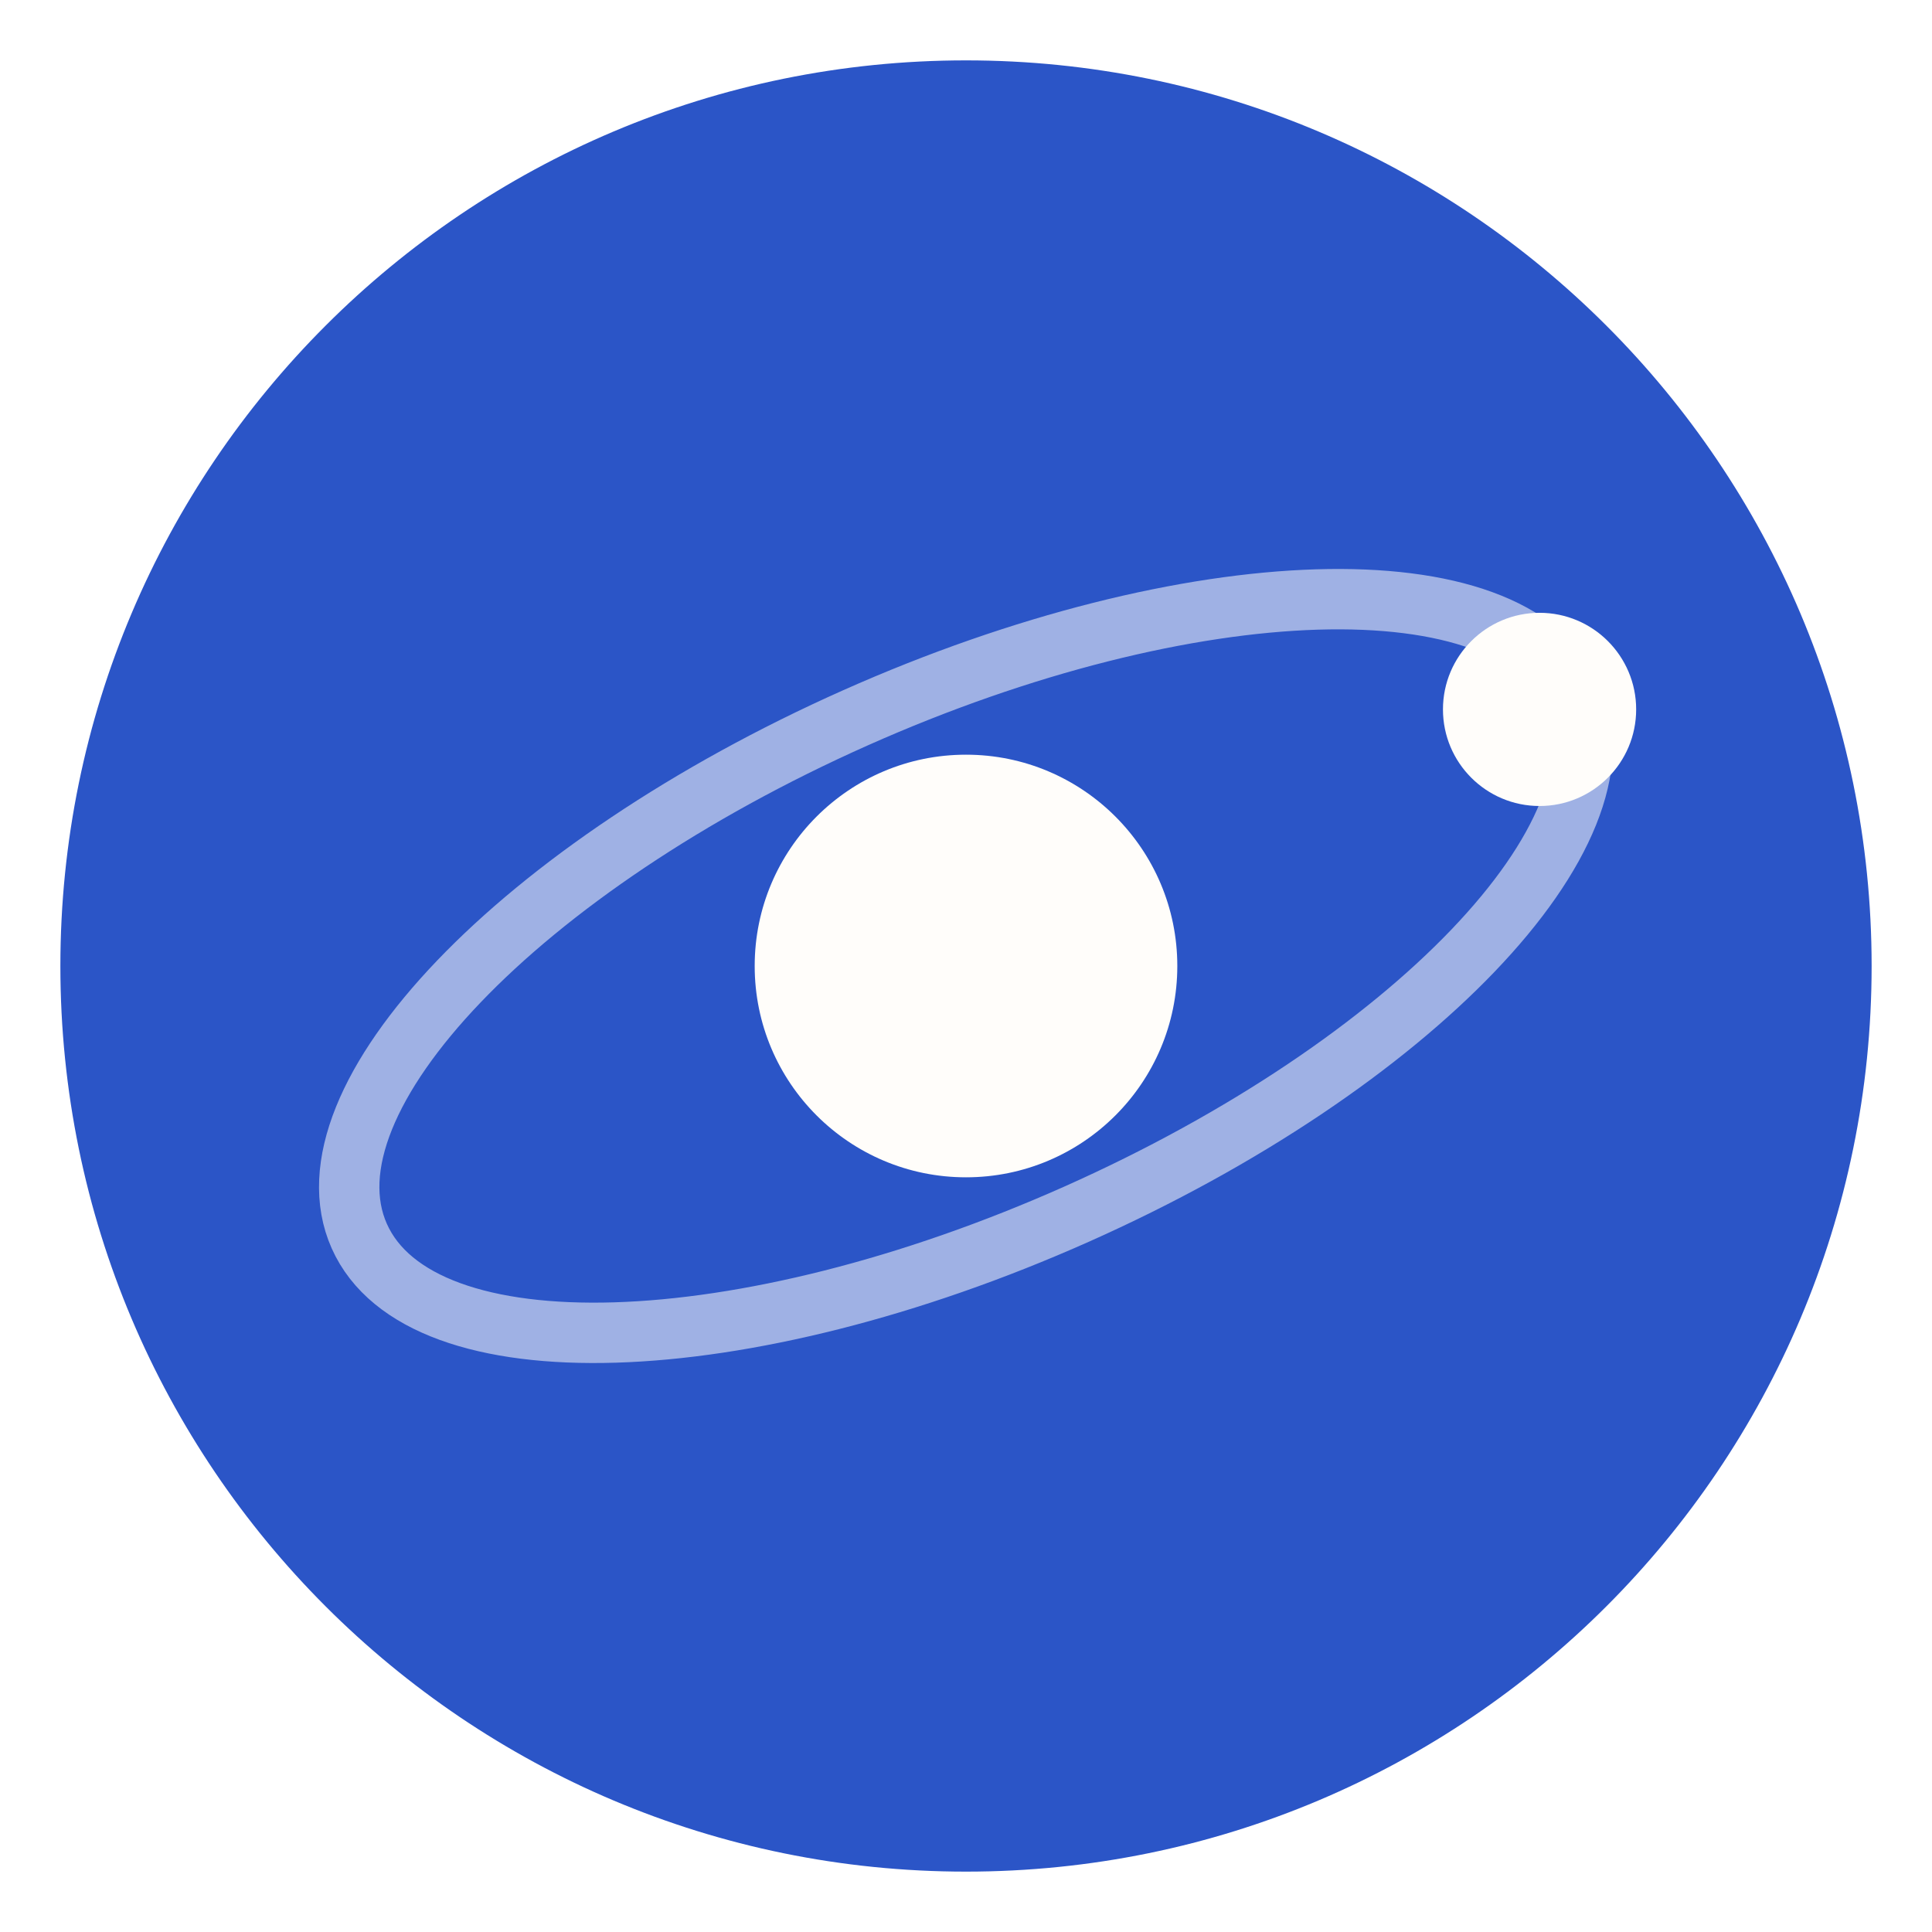
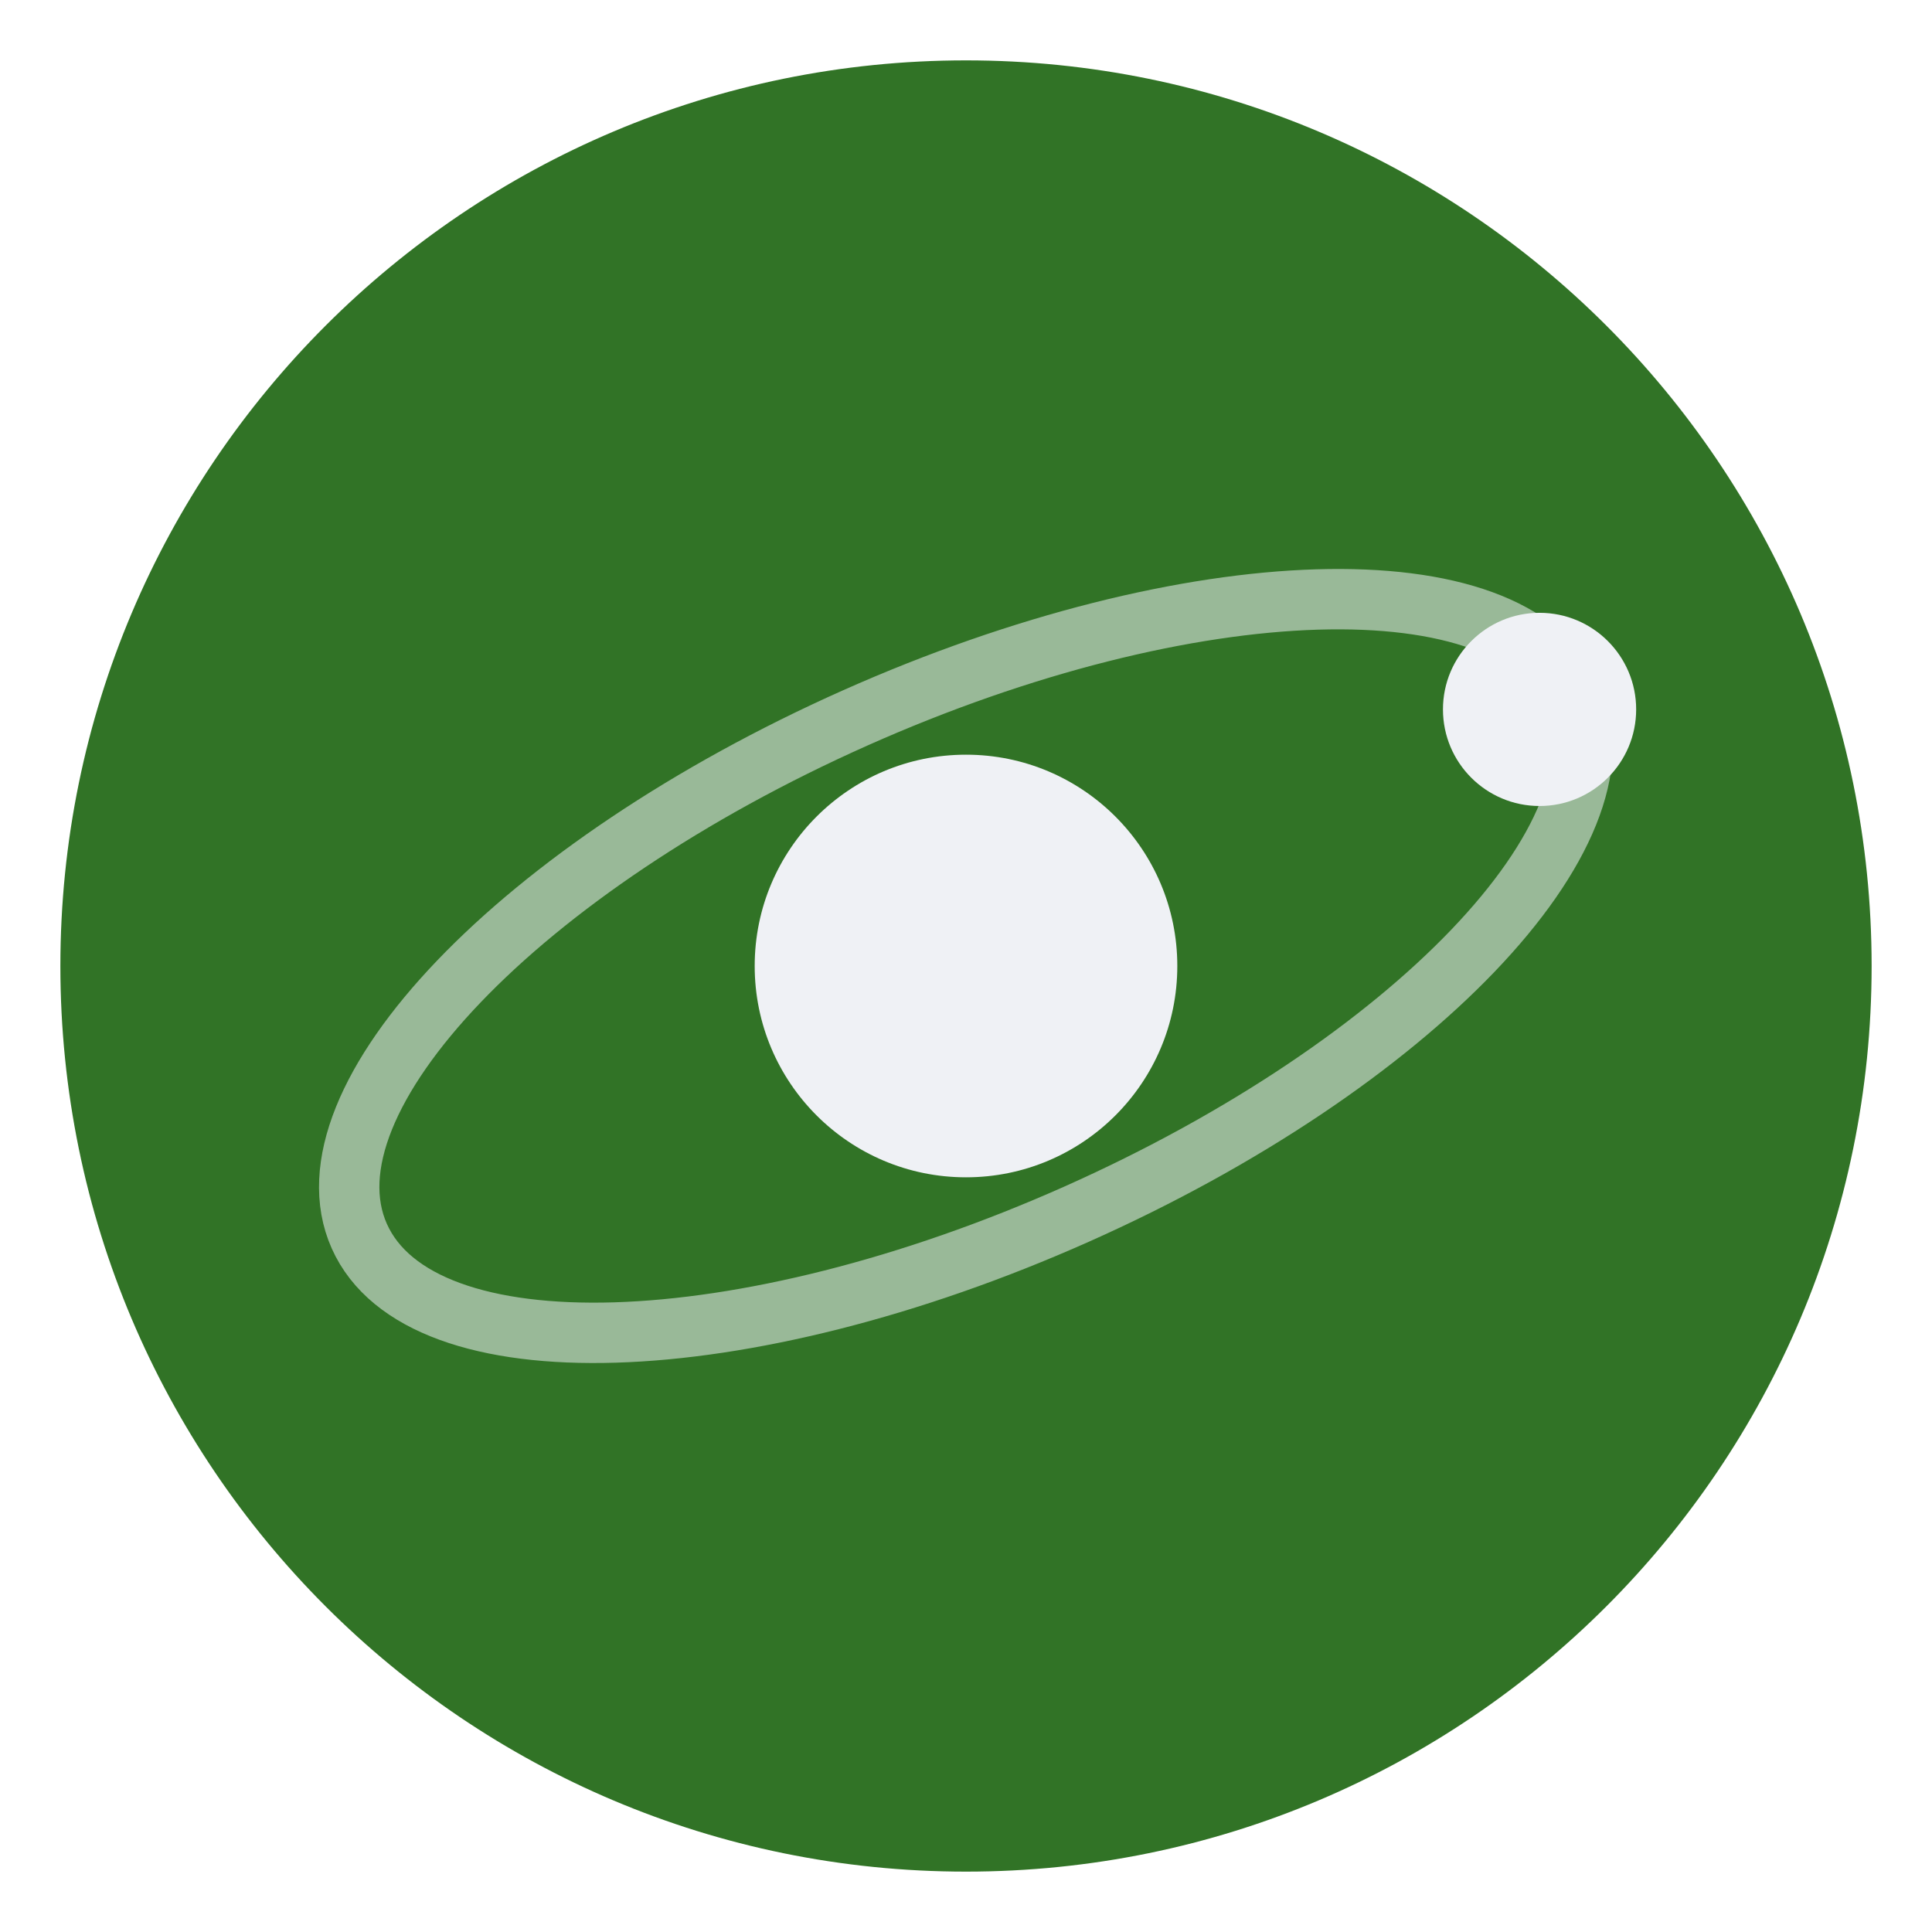
<svg xmlns="http://www.w3.org/2000/svg" viewBox="0 0 64 64">
-   <circle cx="32" cy="32" r="30" fill="#2b55c7" />
-   <ellipse cx="32" cy="32" rx="22" ry="9" fill="none" stroke="#fffdfa" stroke-opacity=".55" stroke-width="2" transform="rotate(-24 32 32)" />
-   <circle cx="32" cy="32" r="7" fill="#fffdfa" />
-   <circle cx="51" cy="23.5" r="3.2" fill="#fffdfa" />
+   <circle cx="32" cy="32" r="30" fill="#317326" />
+   <ellipse cx="32" cy="32" rx="22" ry="9" fill="none" stroke="#eff1f5" stroke-opacity=".55" stroke-width="2" transform="rotate(-24 32 32)" />
+   <circle cx="32" cy="32" r="7" fill="#eff1f5" />
+   <circle cx="51" cy="23.5" r="3.2" fill="#eff1f5" />
</svg>
